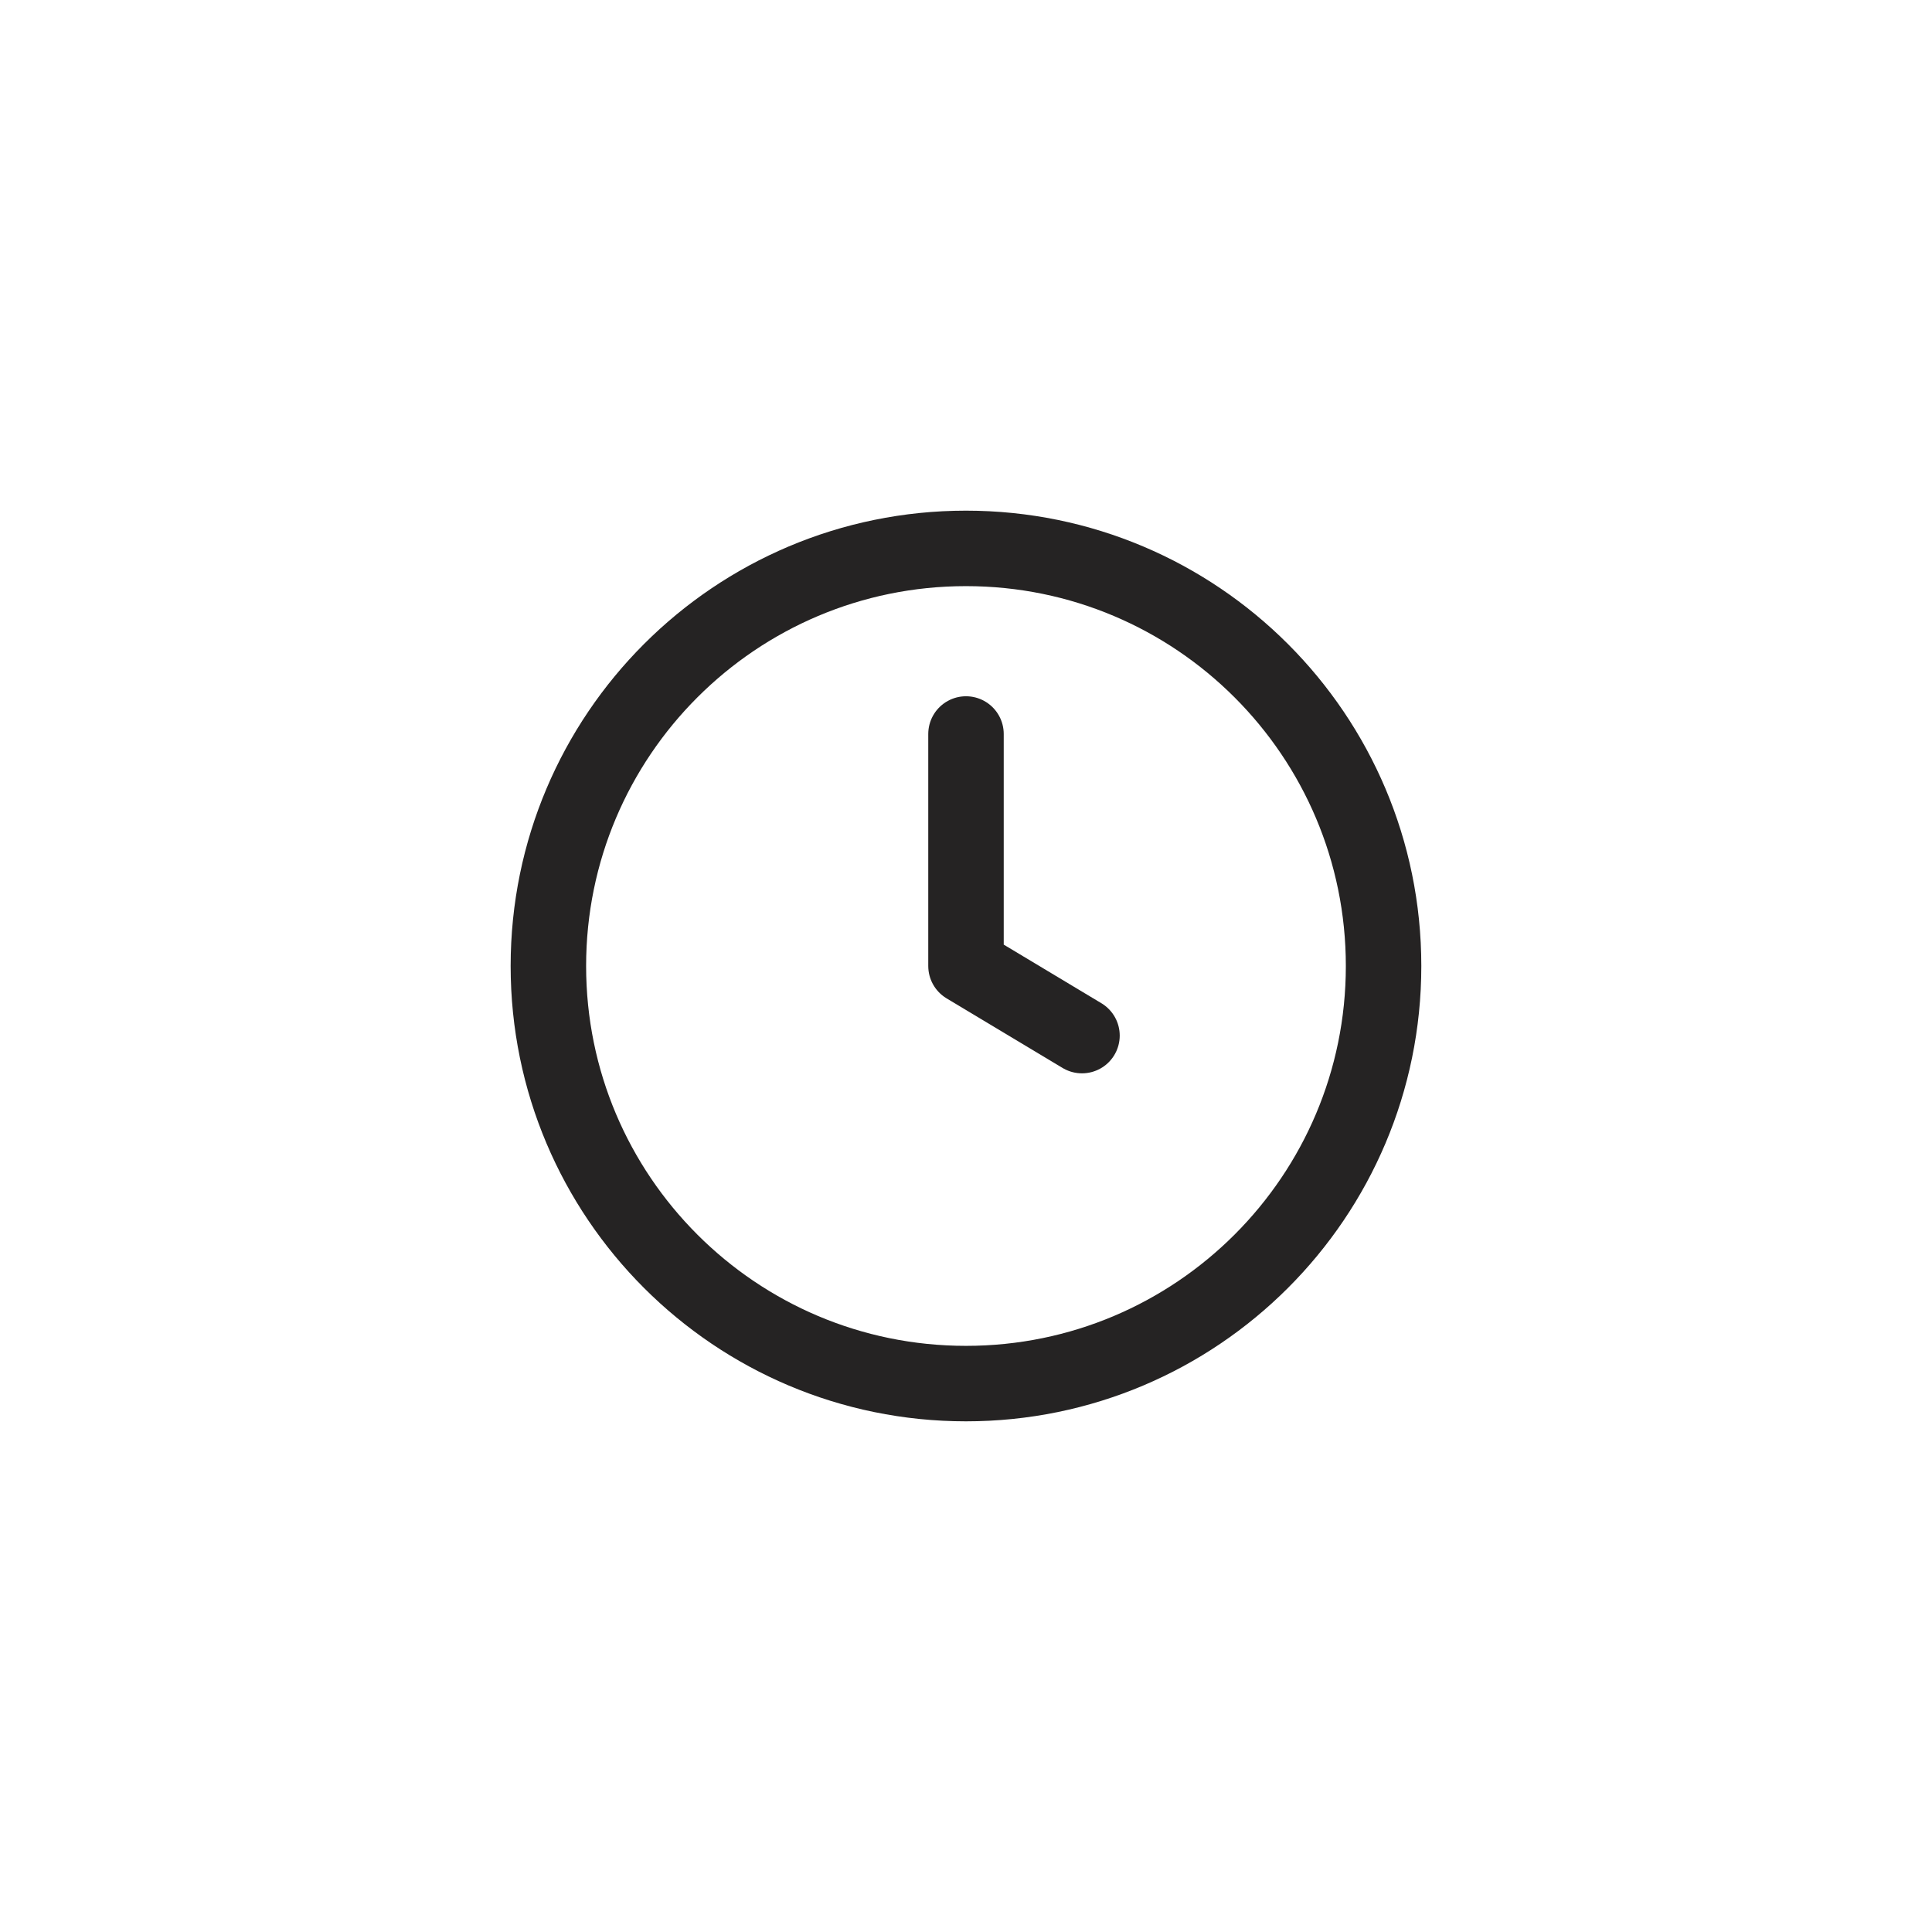
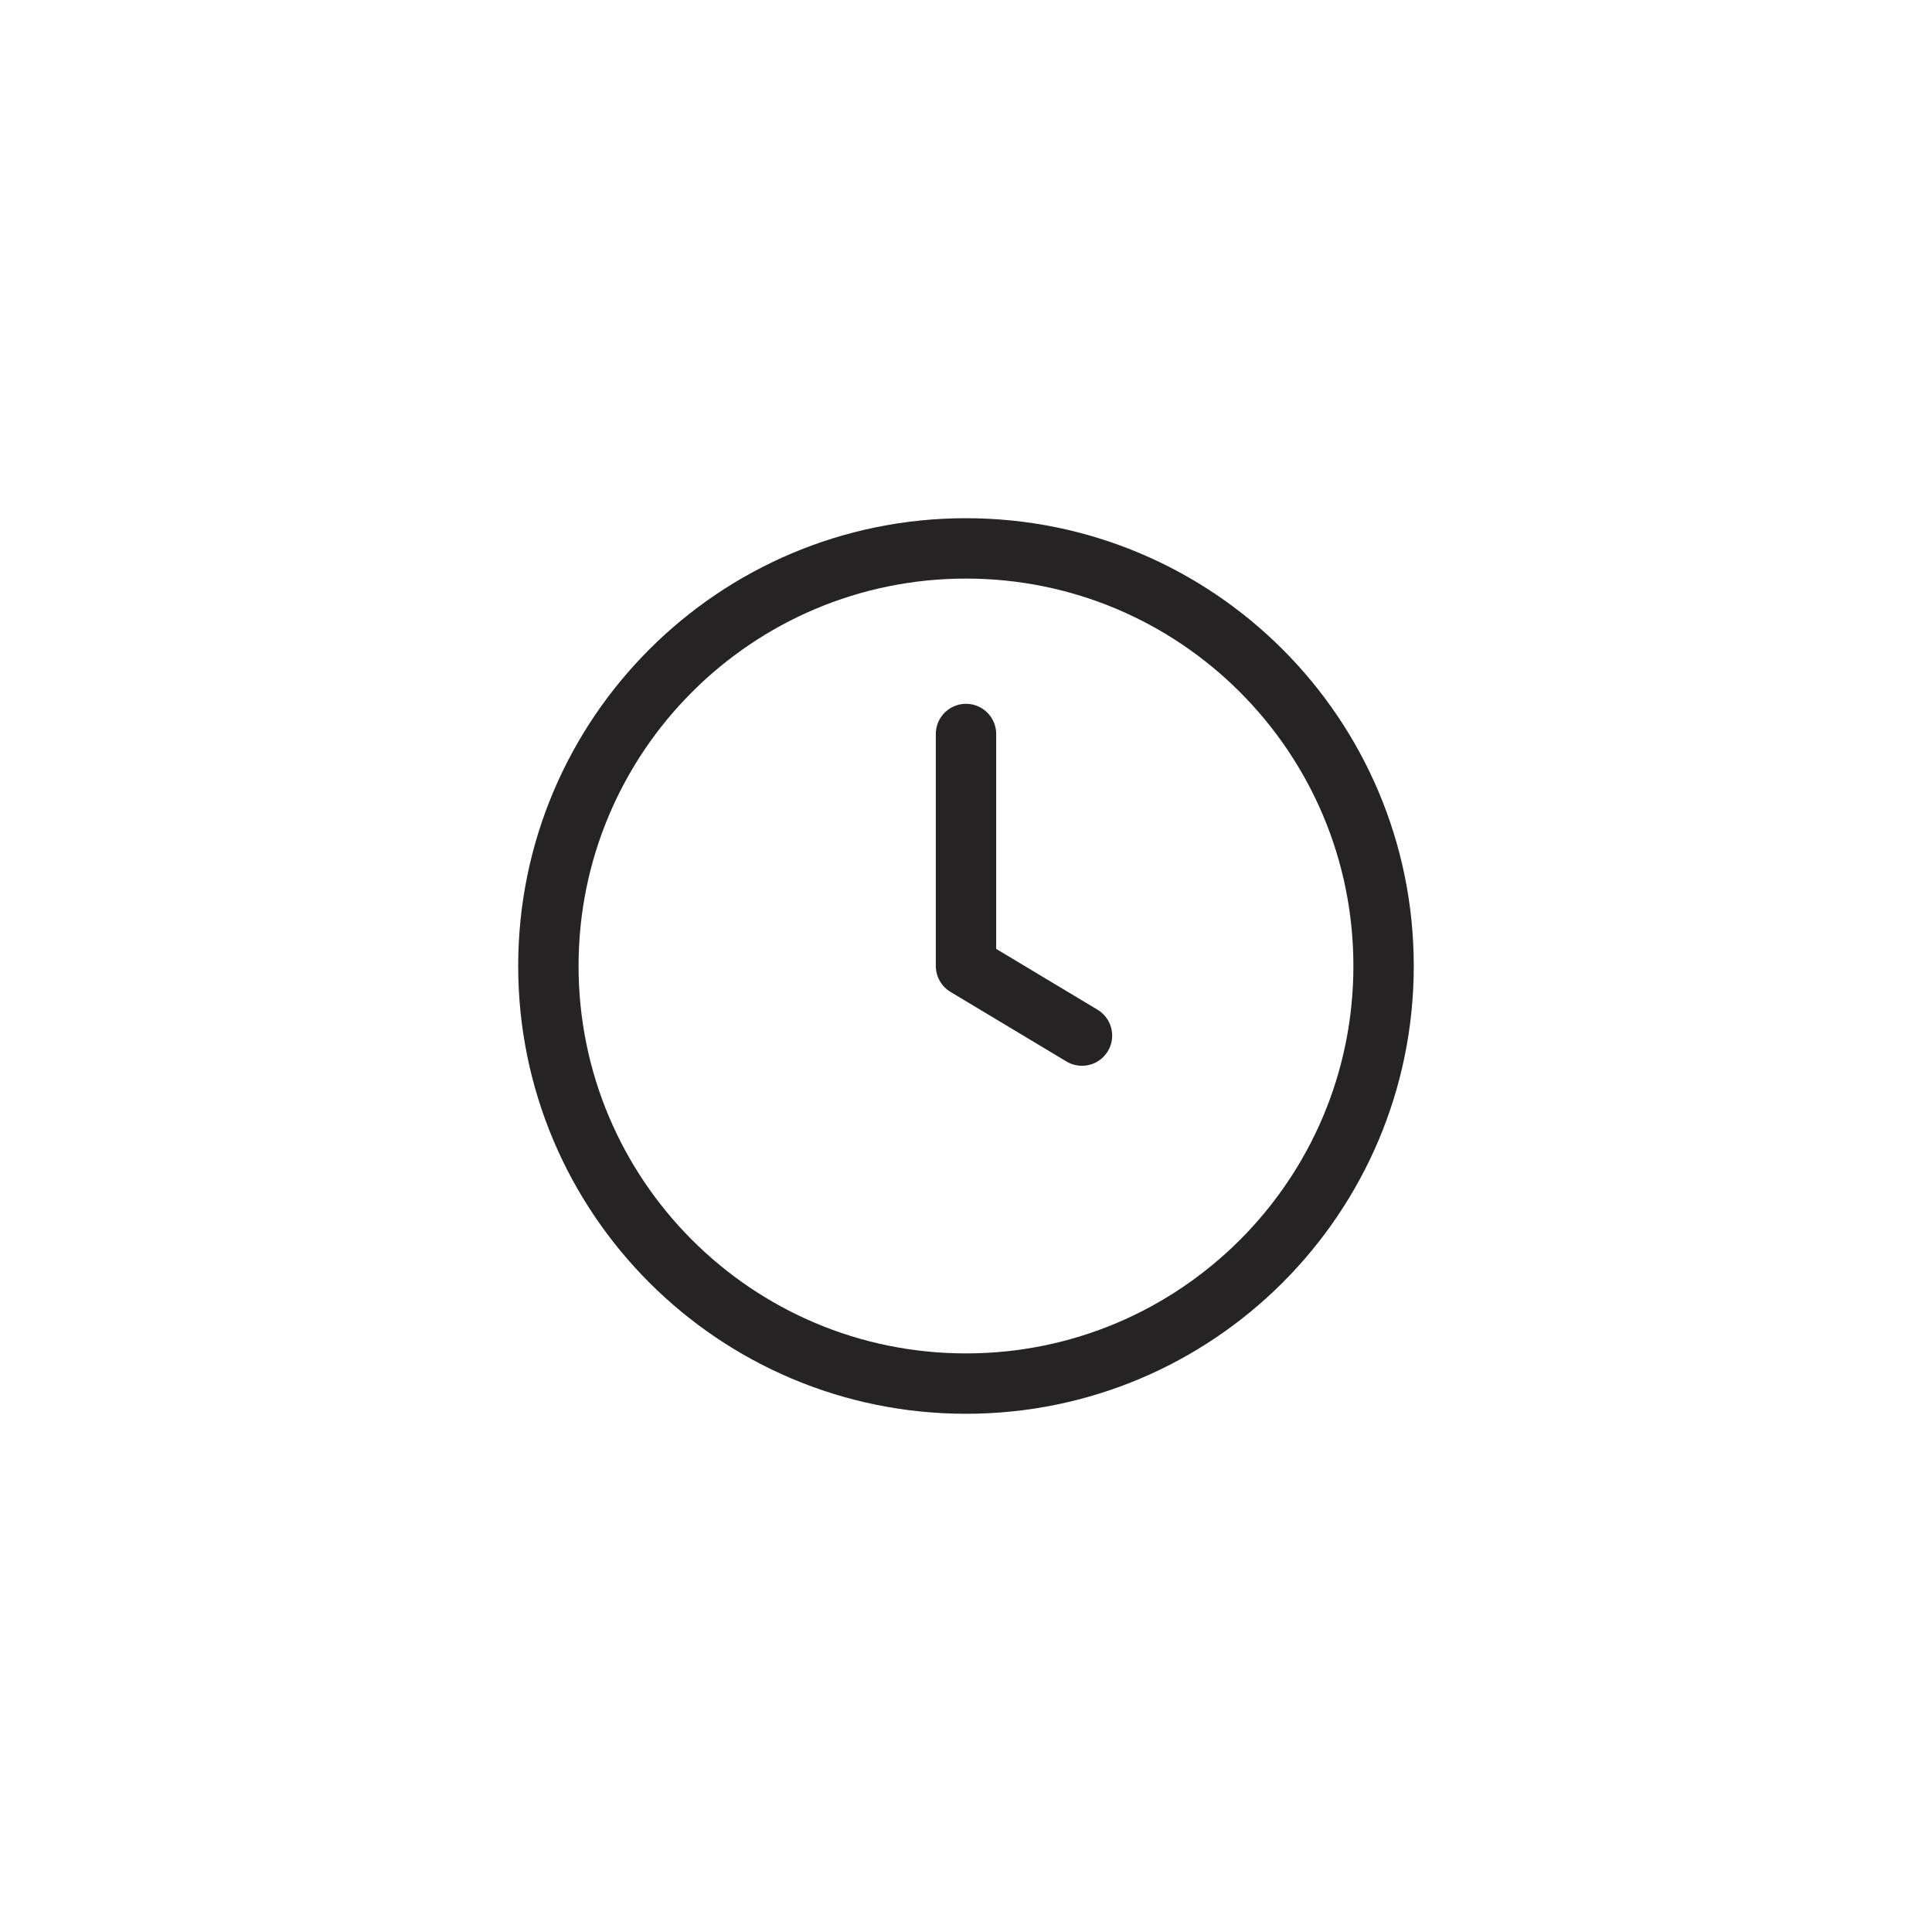
<svg xmlns="http://www.w3.org/2000/svg" width="512" height="512" viewBox="0 0 135.467 135.467" version="1.1" id="svg5" xml:space="preserve">
  <defs id="defs2">
    <linearGradient id="linearGradient30939">
      <stop style="stop-color:#8cd2f2;stop-opacity:1;" offset="0" id="stop30937" />
    </linearGradient>
  </defs>
-   <path d="m 67.733,51.466 v 16.267 l 8.133,4.88 m 21.147,-4.88 c 0,16.171 -13.109,29.281 -29.281,29.281 -16.171,0 -29.281,-13.109 -29.281,-29.281 0,-16.171 13.109,-29.281 29.281,-29.281 16.171,0 29.281,13.109 29.281,29.281 z" stroke="#000000" stroke-width="2" stroke-linecap="round" stroke-linejoin="round" id="path1" style="fill:none;stroke-width:5.292;stroke-dasharray:none;stroke:#252323;stroke-opacity:1" />
+   <path d="m 67.733,51.466 v 16.267 l 8.133,4.88 m 21.147,-4.88 c 0,16.171 -13.109,29.281 -29.281,29.281 -16.171,0 -29.281,-13.109 -29.281,-29.281 0,-16.171 13.109,-29.281 29.281,-29.281 16.171,0 29.281,13.109 29.281,29.281 z" stroke="#000000" stroke-width="2" stroke-linecap="round" stroke-linejoin="round" id="path1" style="fill:none;stroke-width:4.233;stroke-dasharray:none;stroke:#252323;stroke-opacity:1" />
</svg>
